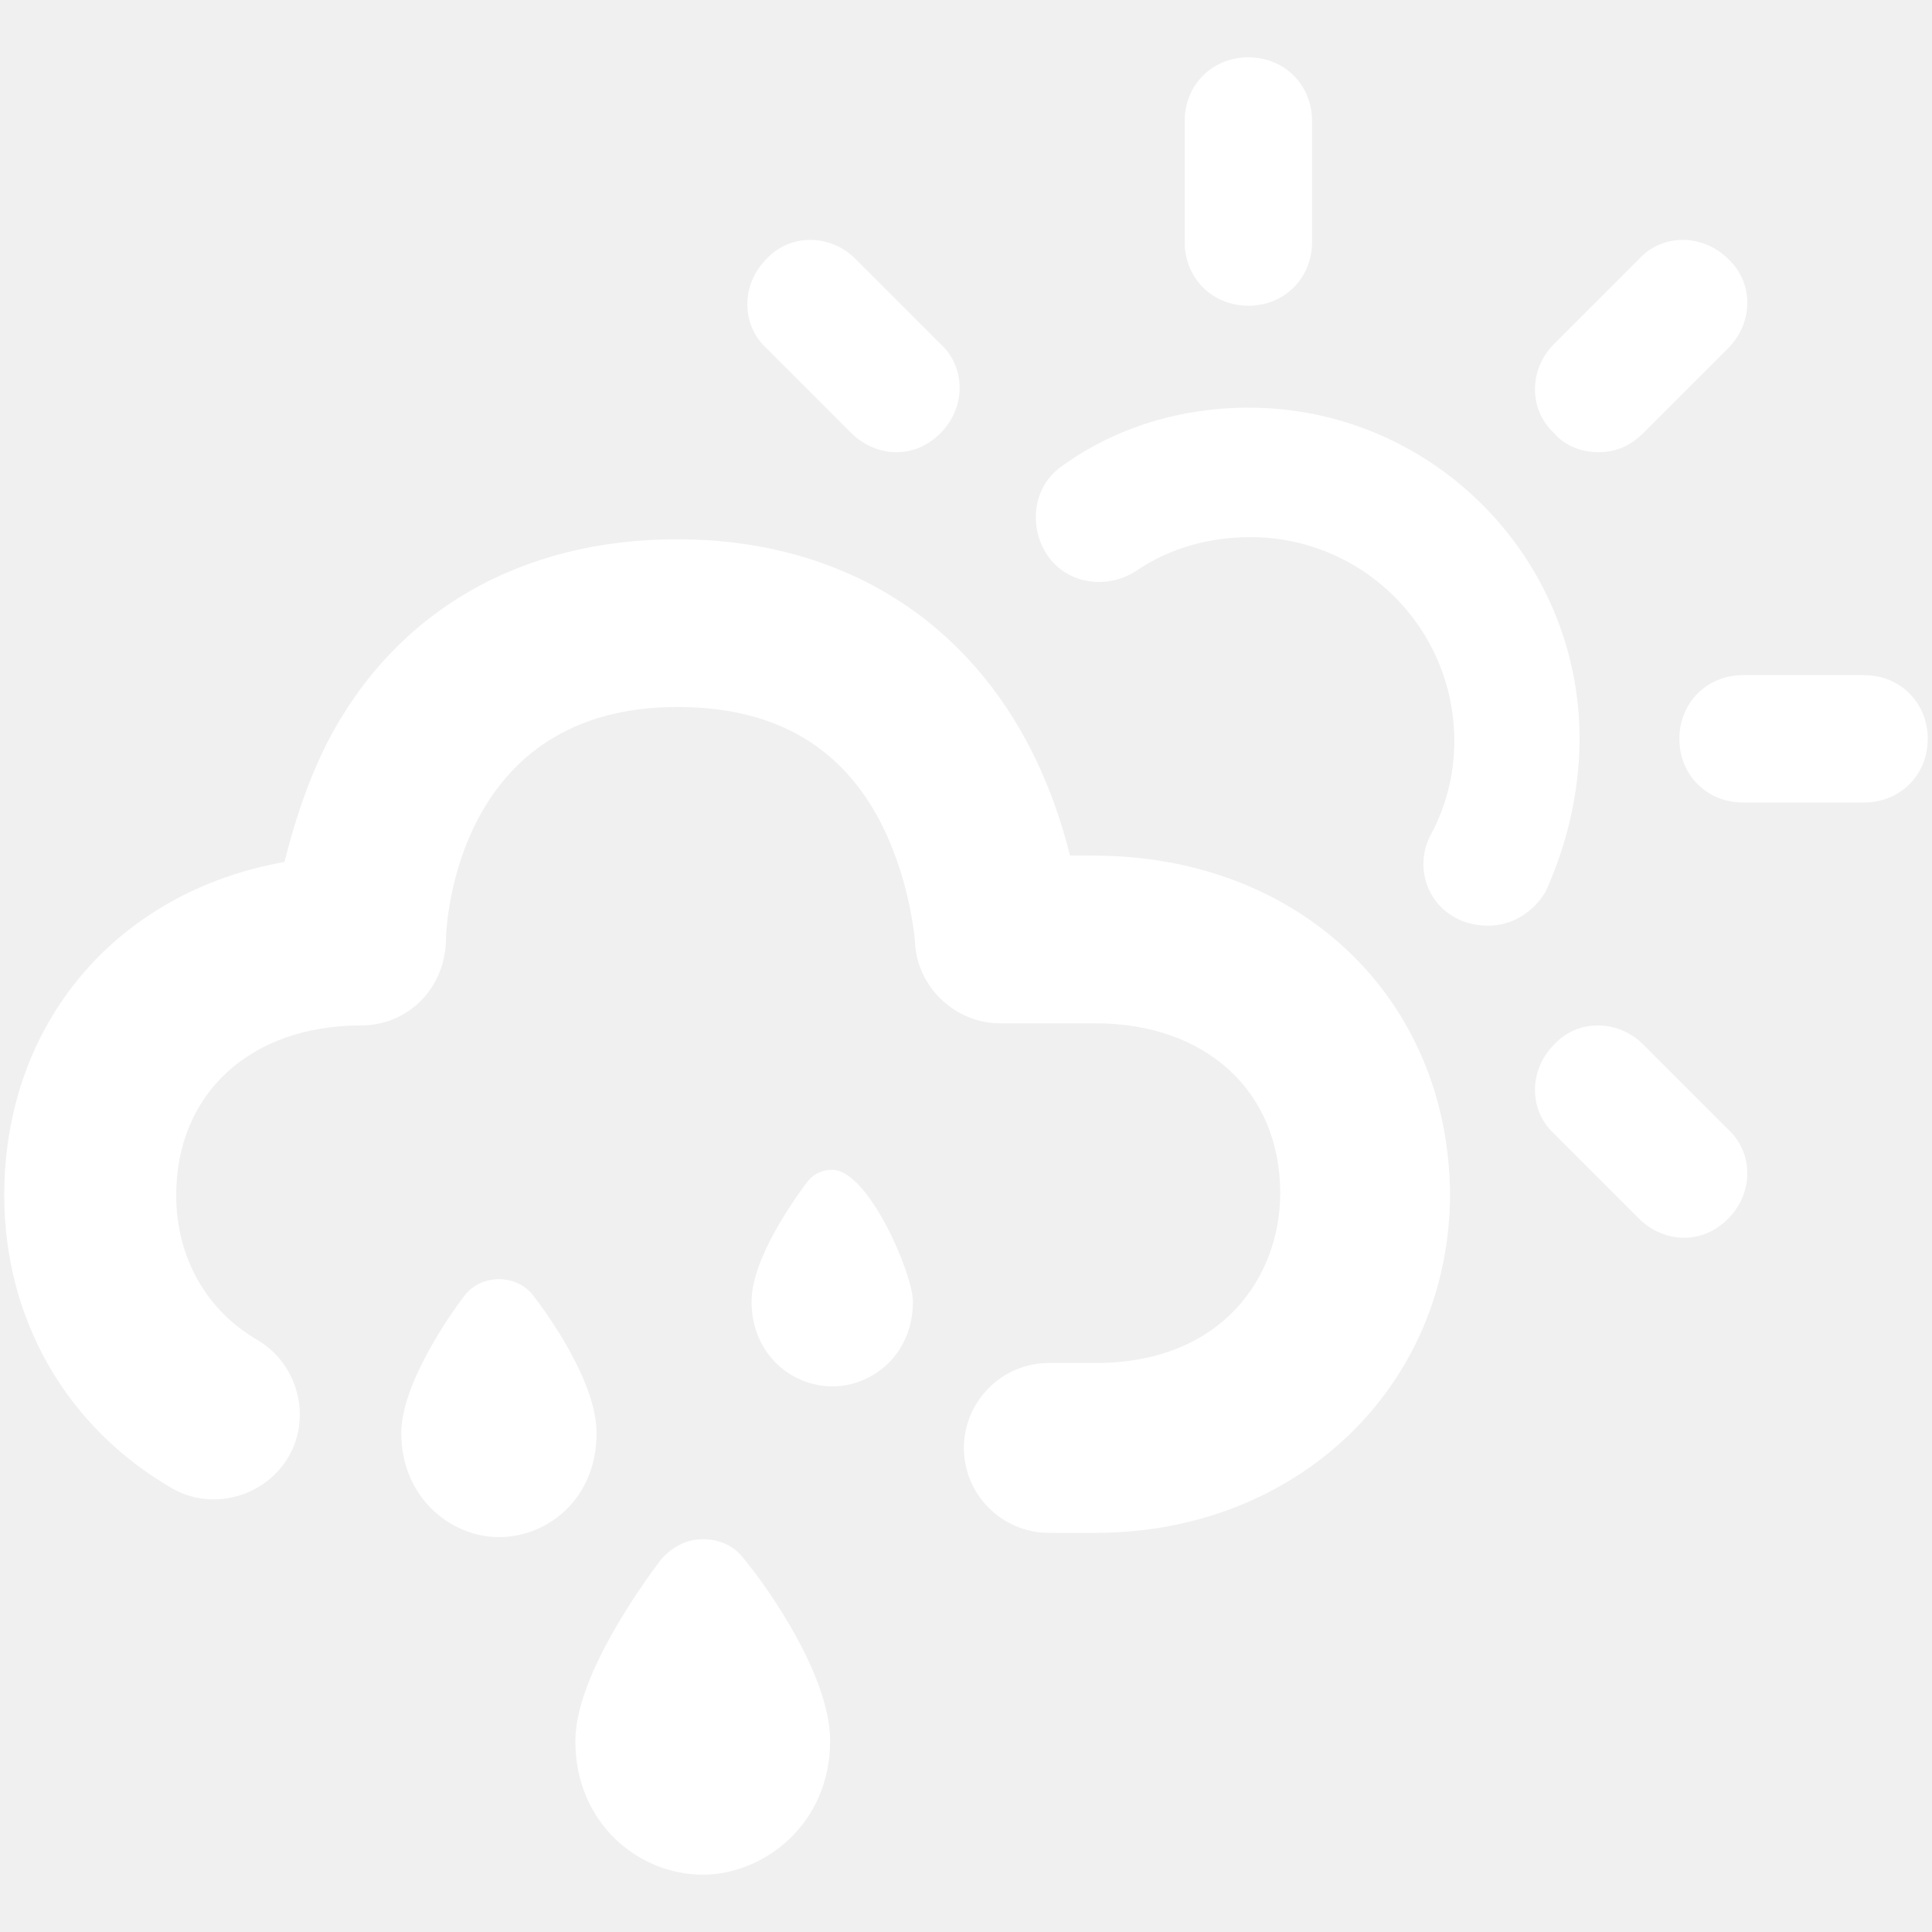
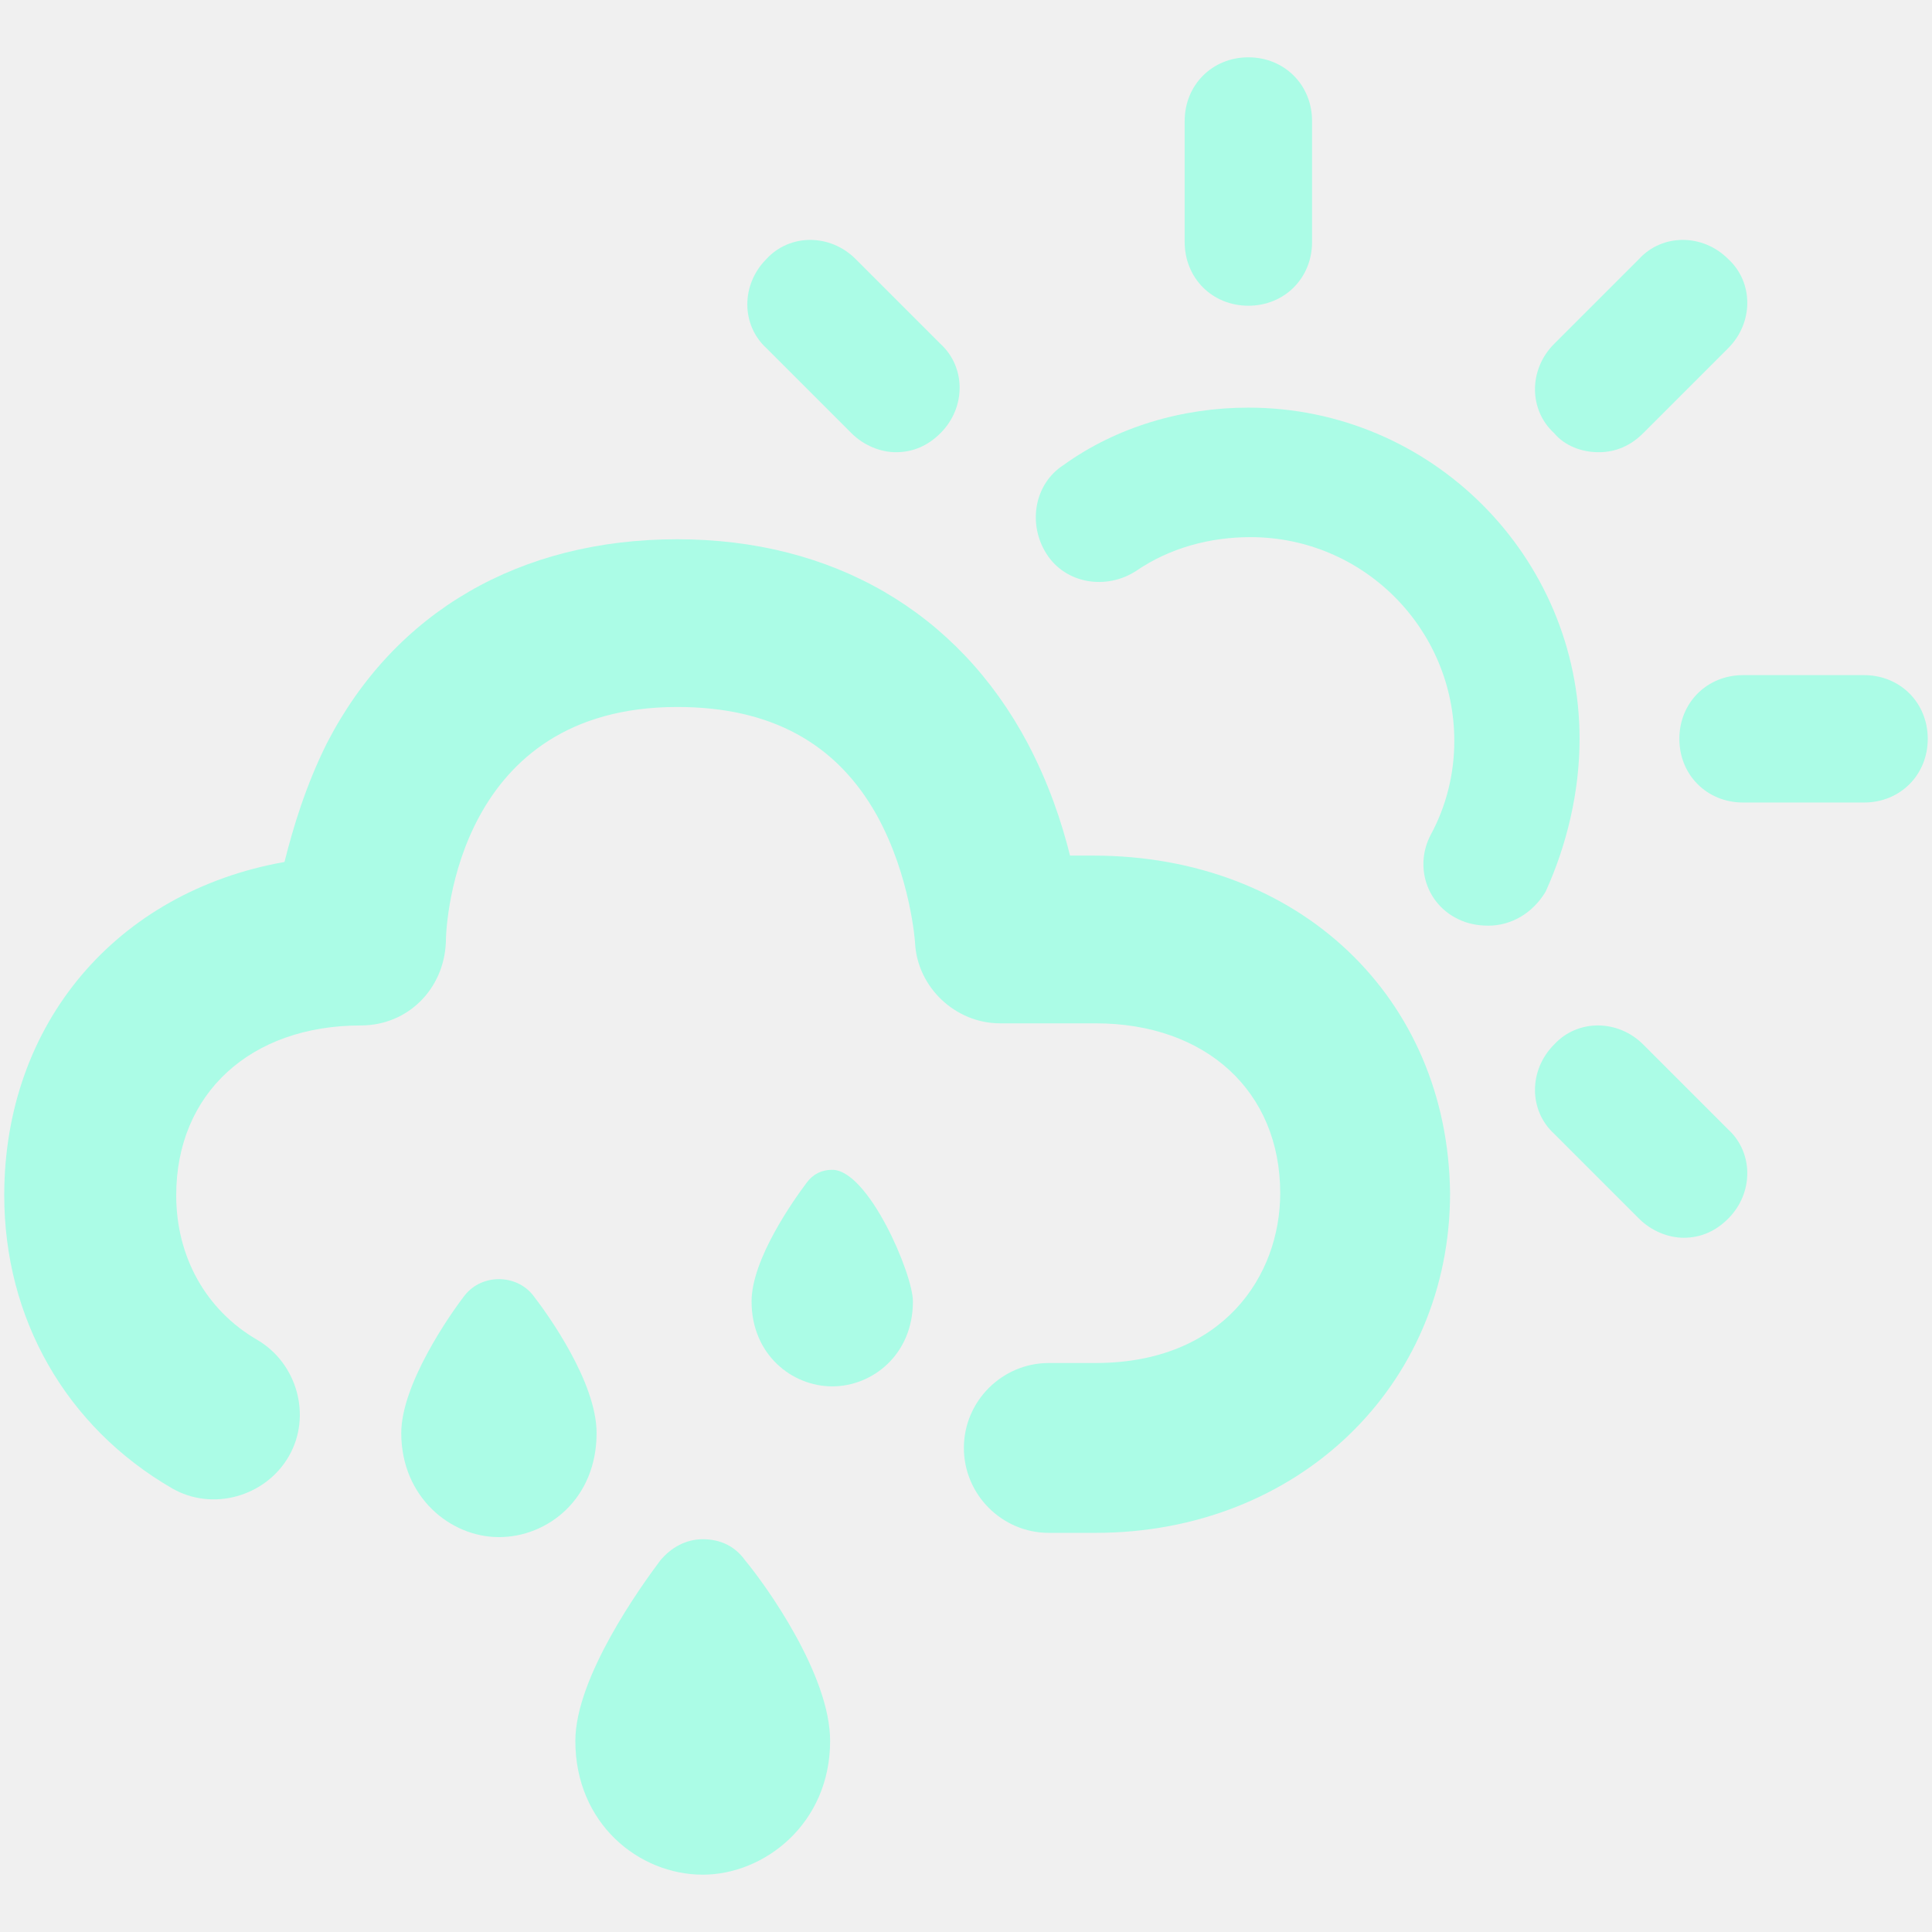
- <svg xmlns="http://www.w3.org/2000/svg" fill="#fff" version="1.1" id="Layer_1" x="0px" y="0px" viewBox="0 0 91 91" enable-background="new 0 0 91 91" xml:space="preserve">
+ <svg xmlns="http://www.w3.org/2000/svg" fill="#abfce6" version="1.1" id="Layer_1" x="0px" y="0px" viewBox="0 0 91 91" enable-background="new 0 0 91 91" xml:space="preserve">
  <g>
    <path d="M74.4,34.8c0-8.6-7-15.6-15.6-15.6c-3.1,0-6.2,0.9-8.7,2.7c-1.4,0.9-1.7,2.8-0.8,4.2c0.9,1.4,2.8,1.7,4.2,0.8   c1.6-1.1,3.5-1.6,5.4-1.6c5.3,0,9.6,4.3,9.6,9.6c0,1.6-0.4,3.1-1.1,4.4c-0.8,1.5-0.2,3.3,1.3,4c0.4,0.2,0.9,0.3,1.4,0.3   c1.1,0,2.1-0.6,2.7-1.6C73.8,39.8,74.4,37.3,74.4,34.8z" />
    <path d="M58.8,14.4c1.7,0,3-1.3,3-3V5.7c0-1.7-1.3-3-3-3c-1.7,0-3,1.3-3,3v5.7C55.8,13.1,57.1,14.4,58.8,14.4z" />
    <path d="M87.8,31.8h-5.7c-1.7,0-3,1.3-3,3s1.3,3,3,3h5.7c1.7,0,3-1.3,3-3S89.5,31.8,87.8,31.8z" />
    <path d="M75.3,21.3c0.8,0,1.5-0.3,2.1-0.9l4-4c1.2-1.2,1.2-3.1,0-4.2c-1.2-1.2-3.1-1.2-4.2,0l-4,4c-1.2,1.2-1.2,3.1,0,4.2   C73.7,21,74.5,21.3,75.3,21.3z" />
    <path d="M77.4,49.2c-1.2-1.2-3.1-1.2-4.2,0c-1.2,1.2-1.2,3.1,0,4.2l4,4c0.6,0.6,1.4,0.9,2.1,0.9c0.8,0,1.5-0.3,2.1-0.9   c1.2-1.2,1.2-3.1,0-4.2L77.4,49.2z" />
    <path d="M40.1,20.4c0.6,0.6,1.4,0.9,2.1,0.9c0.8,0,1.5-0.3,2.1-0.9c1.2-1.2,1.2-3.1,0-4.2l-4-4c-1.2-1.2-3.1-1.2-4.2,0   c-1.2,1.2-1.2,3.1,0,4.2L40.1,20.4z" />
    <path d="M33.1,72.5c-0.8,0-1.5,0.4-2,1c-0.9,1.2-4,5.5-4,8.5c0,3.9,3,6.3,6,6.3c2.9,0,6-2.4,6-6.3c0-3.1-3-7.3-4-8.5   C34.6,72.8,33.9,72.5,33.1,72.5z" />
    <path d="M25.1,61c-0.8-1-2.4-1-3.2,0c-0.7,0.9-3,4.2-3,6.5c0,3,2.3,4.9,4.6,4.9s4.6-1.8,4.6-4.9C28.1,65.1,25.8,61.9,25.1,61z" />
    <path d="M39.2,55.1c-0.5,0-0.9,0.2-1.2,0.6c-0.6,0.8-2.6,3.6-2.6,5.6c0,2.5,1.9,4,3.8,4h0c1.9,0,3.8-1.5,3.8-4   C43,60,40.9,55.1,39.2,55.1z" />
    <path d="M51.5,40.3h-1.1c-0.4-1.6-1-3.4-2-5.3c-3.3-6.2-9.2-9.6-16.5-9.6c-7.4,0-13.3,3.4-16.5,9.6c-1,2-1.6,4-2,5.6   C5.5,42,0.2,48.2,0.2,56.3c0,5.8,2.9,10.9,7.9,13.8c1.9,1.1,4.4,0.4,5.5-1.5c1.1-1.9,0.4-4.4-1.5-5.5c-2.4-1.4-3.8-3.9-3.8-6.8   c0-4.8,3.5-8,8.7-8c2.2,0,3.9-1.7,4-3.9c0-1.1,0.6-11.1,10.9-11.1c4.4,0,7.5,1.7,9.4,5.1c1.6,2.9,1.8,6,1.8,6   c0.1,2.1,1.9,3.8,4,3.8h4.5c5.2,0,8.7,3.2,8.7,8c0,3.9-2.7,8-8.7,8h-2.2c-2.2,0-4,1.8-4,4s1.8,4,4,4h2.2c9.5,0,16.7-6.9,16.7-16   C68.2,47,61.2,40.3,51.5,40.3z" />
  </g>
</svg>
